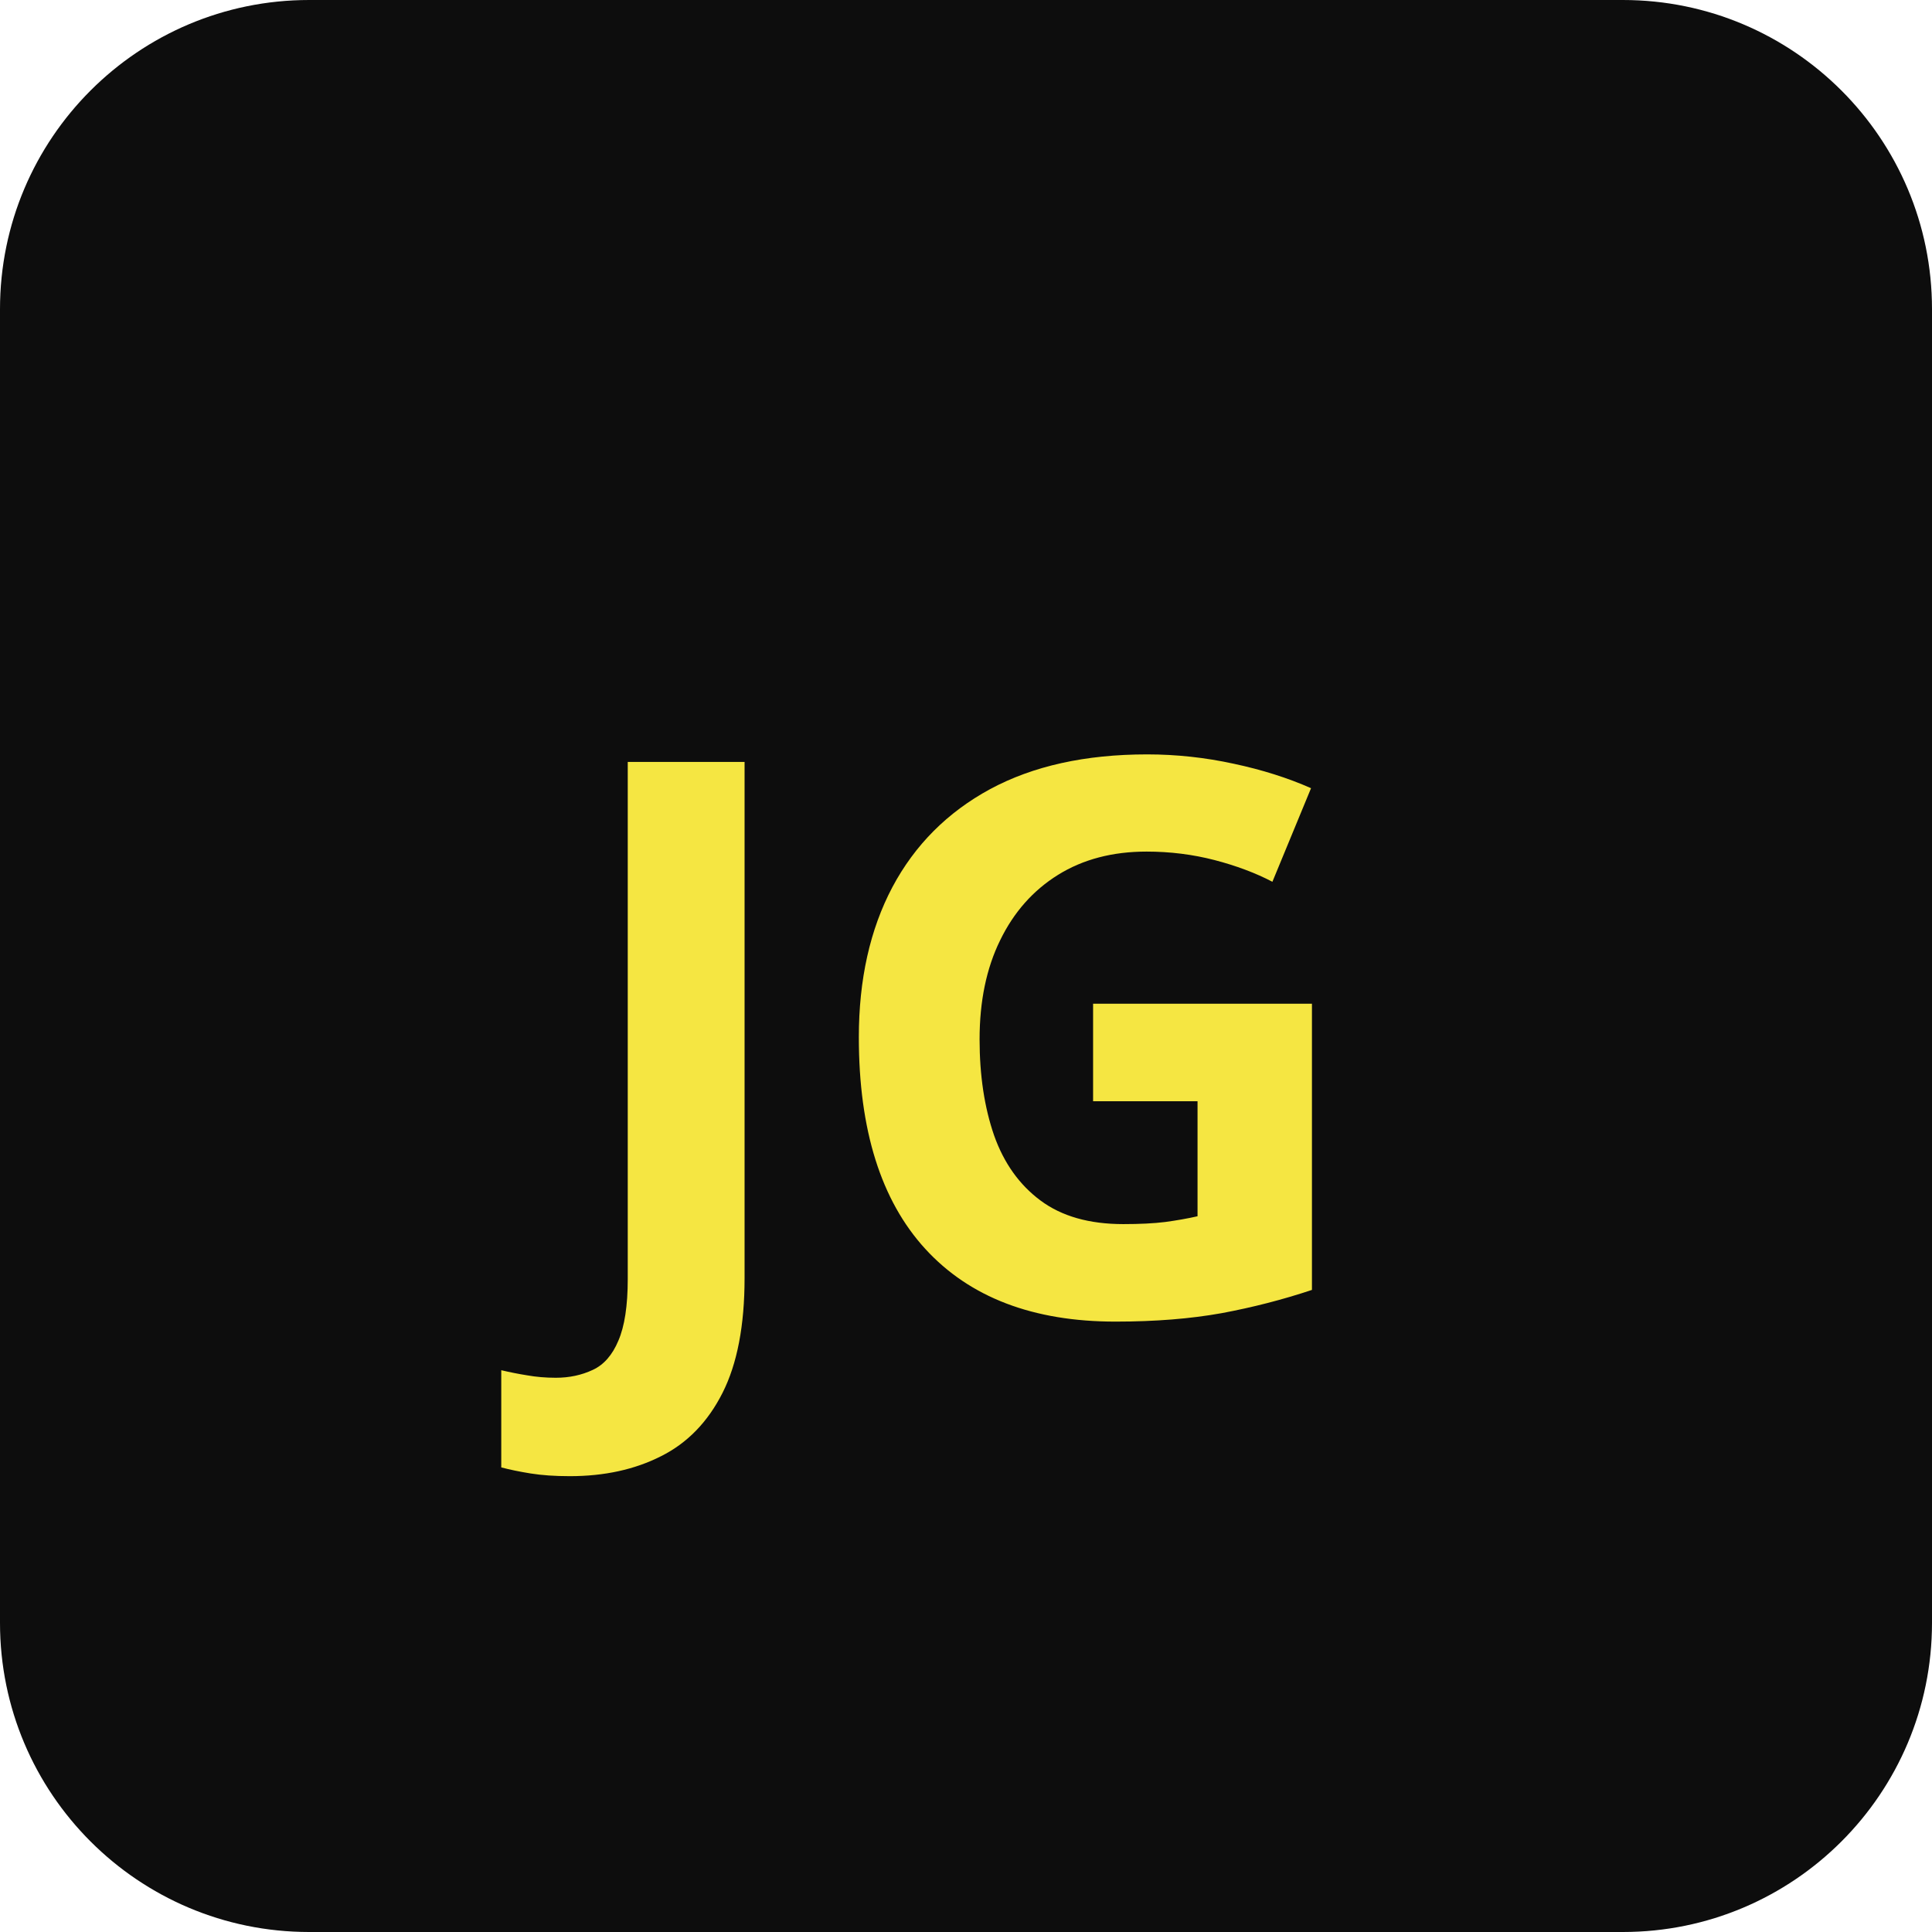
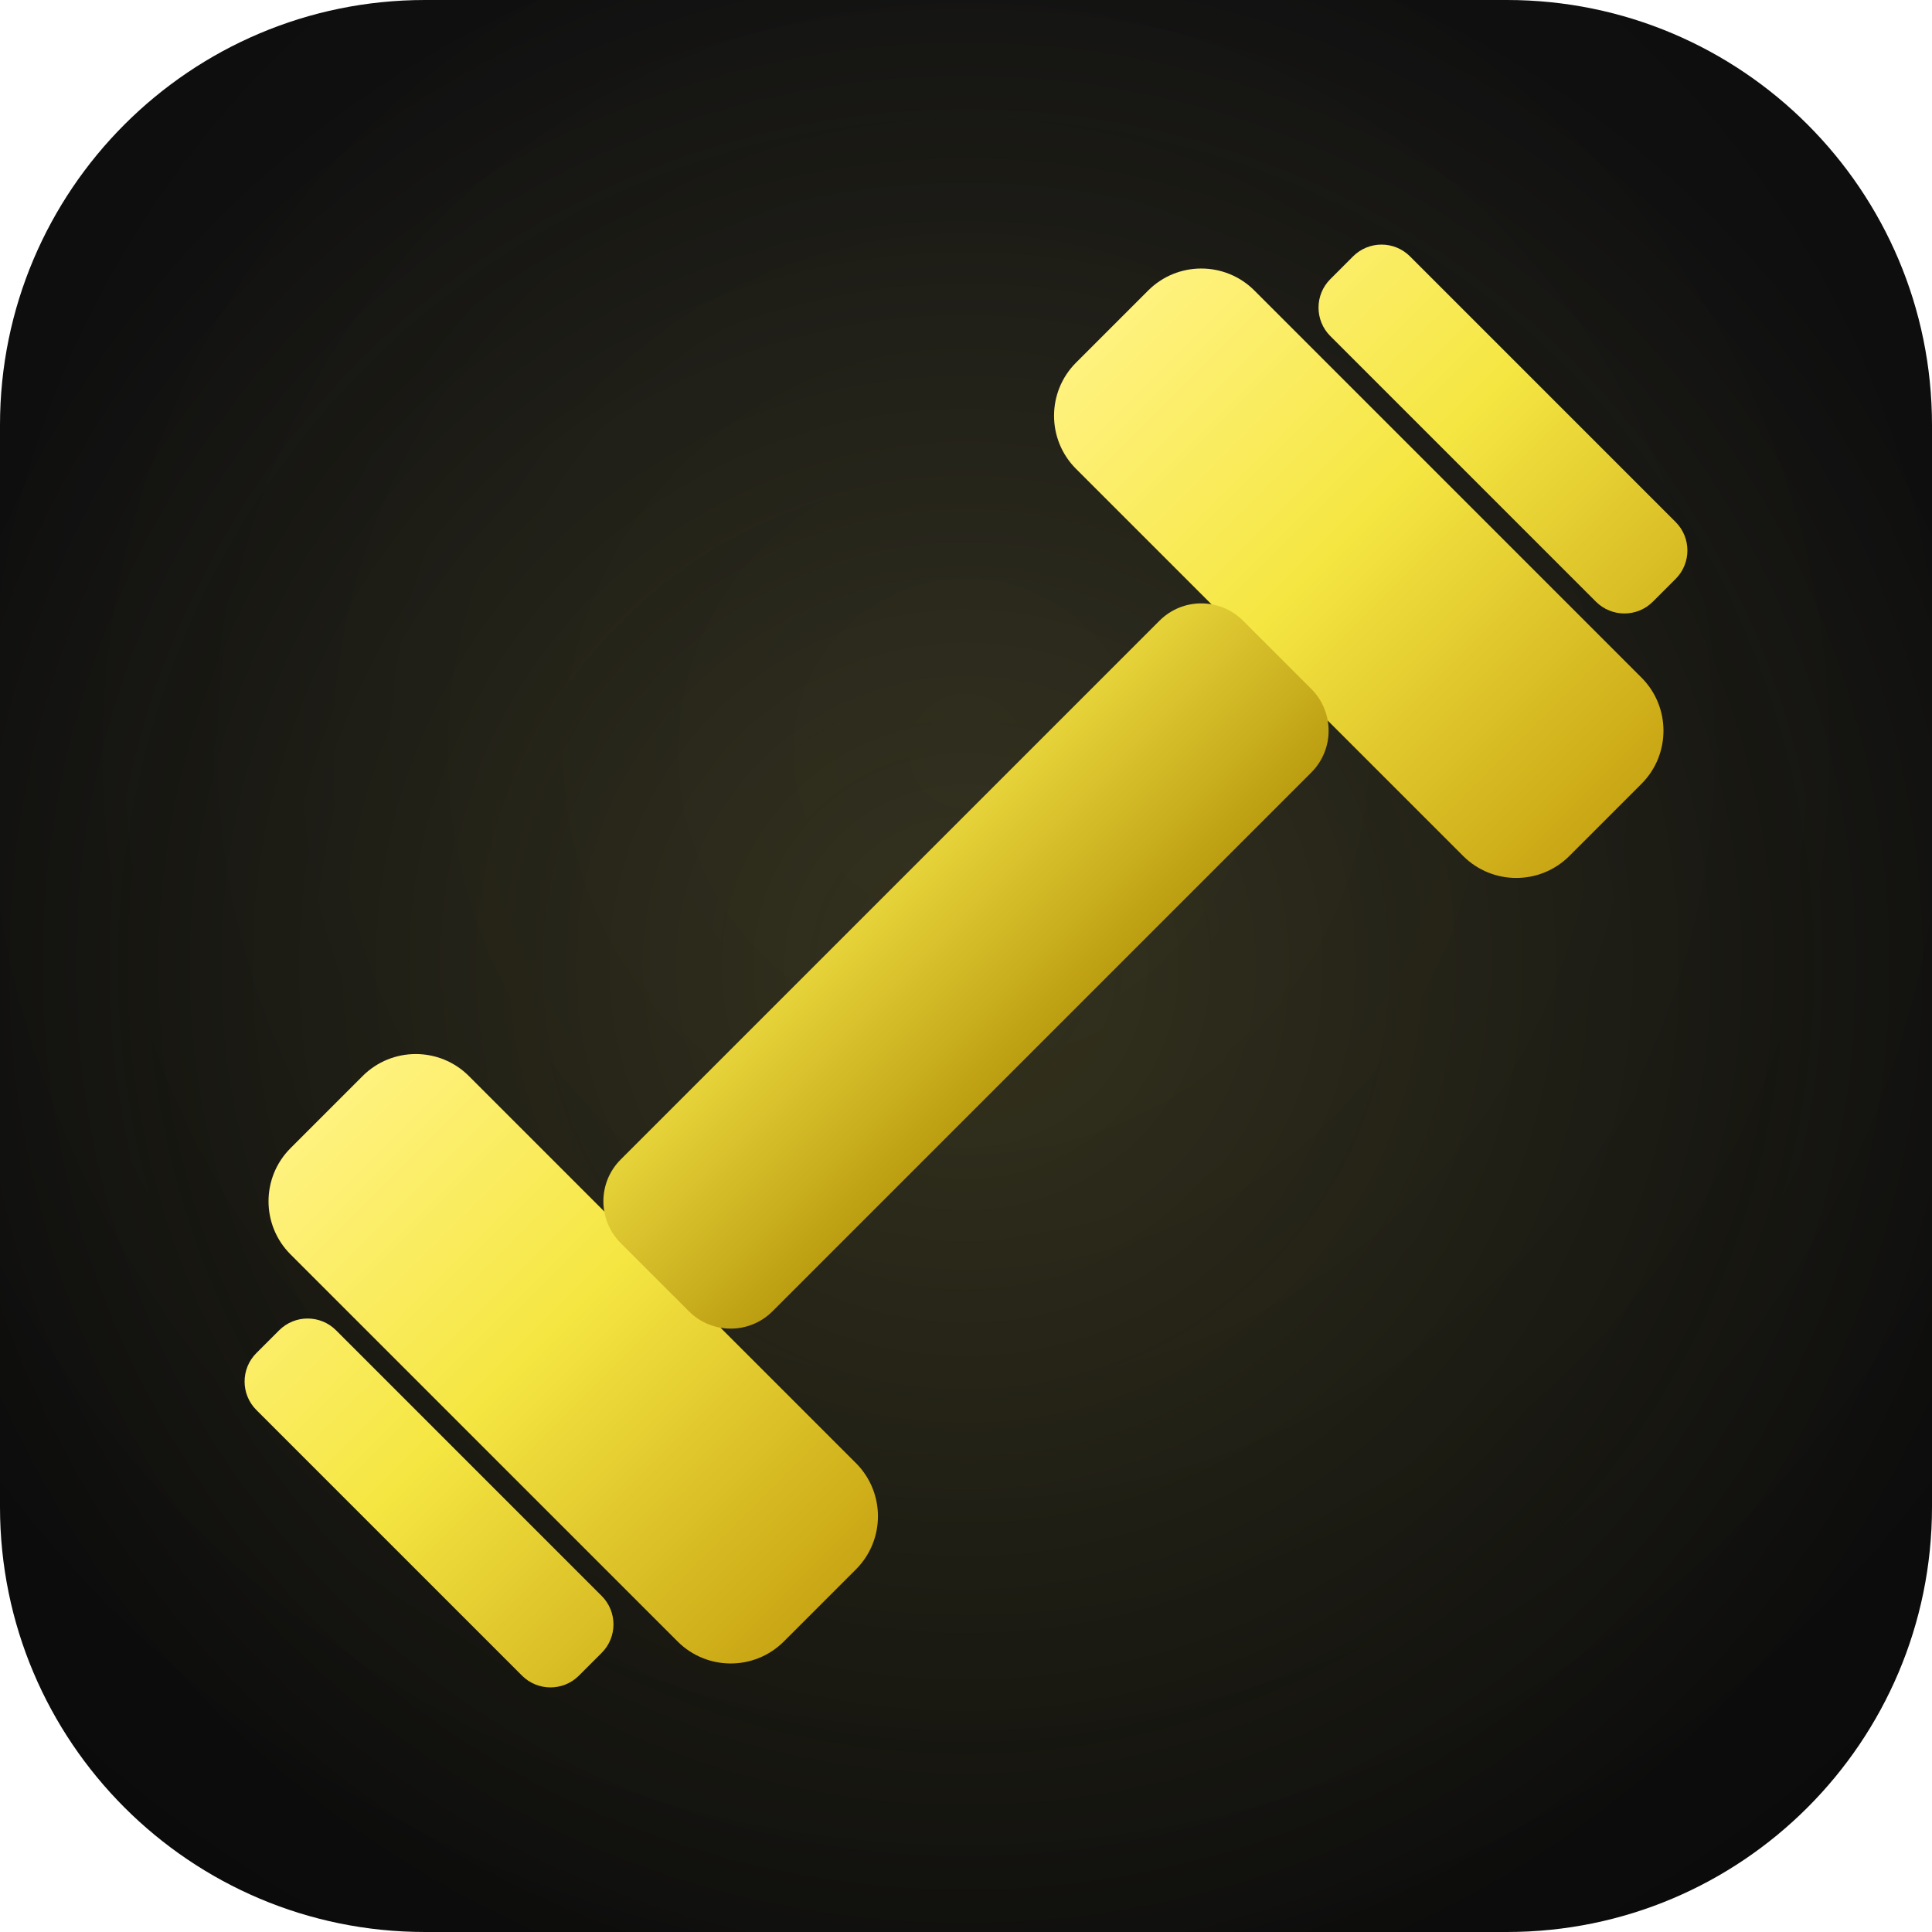
- <svg xmlns="http://www.w3.org/2000/svg" viewBox="0 0 100 100">
-   <rect width="100" height="100" rx="16" fill="#0d0d0d" />
-   <text x="50" y="68" text-anchor="middle" font-family="Arial Black, sans-serif" font-size="40" font-weight="900" fill="#f5e642">JG</text>
+ <svg xmlns="http://www.w3.org/2000/svg" width="72" height="72" viewBox="18 18 72 72">
+   <defs>
+     <linearGradient id="plate" x1="54" y1="41" x2="54" y2="67" gradientUnits="userSpaceOnUse">
+       <stop offset="0" stop-color="#FFF27E" />
+       <stop offset="0.45" stop-color="#F5E642" />
+       <stop offset="1" stop-color="#C9A614" />
+     </linearGradient>
+     <linearGradient id="bar" x1="54" y1="49.5" x2="54" y2="58.5" gradientUnits="userSpaceOnUse">
+       <stop offset="0" stop-color="#E9D63C" />
+       <stop offset="1" stop-color="#B99A0E" />
+     </linearGradient>
+     <radialGradient id="bg" cx="54" cy="46" r="78" gradientUnits="userSpaceOnUse">
+       <stop offset="0" stop-color="#17171A" />
+       <stop offset="0.55" stop-color="#0D0D0D" />
+       <stop offset="1" stop-color="#050506" />
+     </radialGradient>
+     <radialGradient id="glow" cx="54" cy="54" r="40" gradientUnits="userSpaceOnUse">
+       <stop offset="0" stop-color="#F5E642" stop-opacity="0.14" />
+       <stop offset="1" stop-color="#F5E642" stop-opacity="0" />
+     </radialGradient>
+   </defs>
+   <clipPath id="squircle">
+     <rect x="18" y="18" width="72" height="72" rx="15.84" />
+   </clipPath>
+   <g clip-path="url(#squircle)">
+     <path d="M0,0h108v108h-108z" fill="url(#bg)" />
+     <path d="M0,0h108v108h-108z" fill="url(#glow)" />
+     <g transform="rotate(-45 54 54)">
+       <path d="M31.4,41 H35.2 C36.746,41 38,42.254 38,43.8 V64.2 C38,65.746 36.746,67 35.2,67 H31.4 C29.854,67 28.6,65.746 28.6,64.2 V43.8 C28.6,42.254 29.854,41 31.4,41 Z" fill="url(#plate)" />
+       <path d="M72.8,41 H76.6 C78.146,41 79.4,42.254 79.4,43.8 V64.2 C79.4,65.746 78.146,67 76.6,67 H72.8 C71.254,67 70,65.746 70,64.2 V43.8 C70,42.254 71.254,41 72.8,41 Z" fill="url(#plate)" />
+       <path d="M25.1,45.5 H26.3 C27.128,45.5 27.8,46.172 27.8,47 V61 C27.8,61.828 27.128,62.5 26.3,62.5 H25.1 C24.272,62.5 23.6,61.828 23.6,61 V47 C23.6,46.172 24.272,45.5 25.1,45.5 Z" fill="url(#plate)" />
+       <path d="M81.7,45.5 H82.9 C83.728,45.5 84.4,46.172 84.4,47 V61 C84.4,61.828 83.728,62.5 82.9,62.5 H81.7 C80.872,62.5 80.2,61.828 80.2,61 V47 C80.2,46.172 80.872,45.5 81.7,45.5 Z" fill="url(#plate)" />
+       <path d="M39.8,50 H68.2 C69.415,50 70.4,50.985 70.4,52.2 V55.8 C70.4,57.015 69.415,58 68.2,58 H39.8 C38.585,58 37.6,57.015 37.6,55.8 V52.2 C37.6,50.985 38.585,50 39.8,50 Z" fill="url(#bar)" />
+     </g>
+   </g>
</svg>
